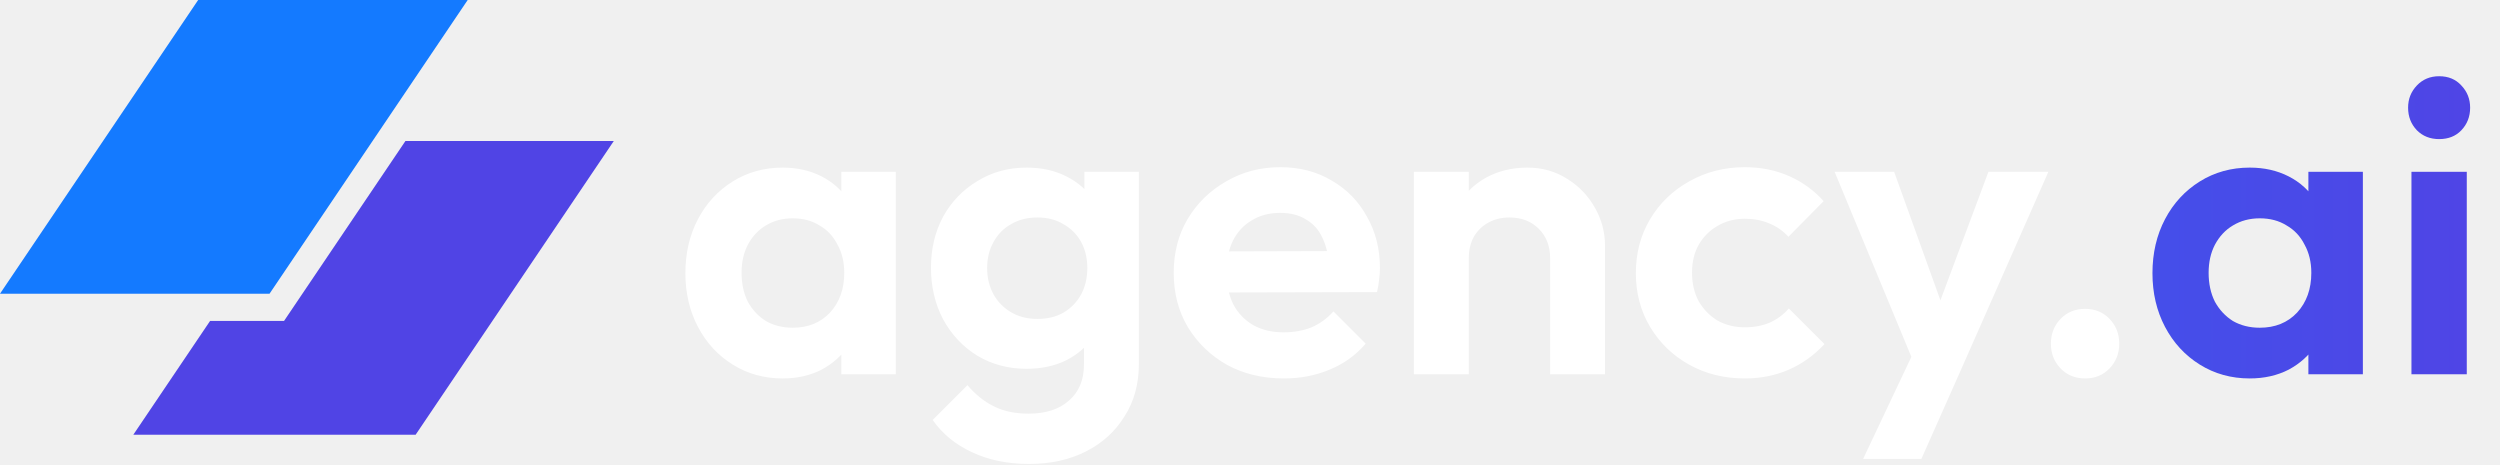
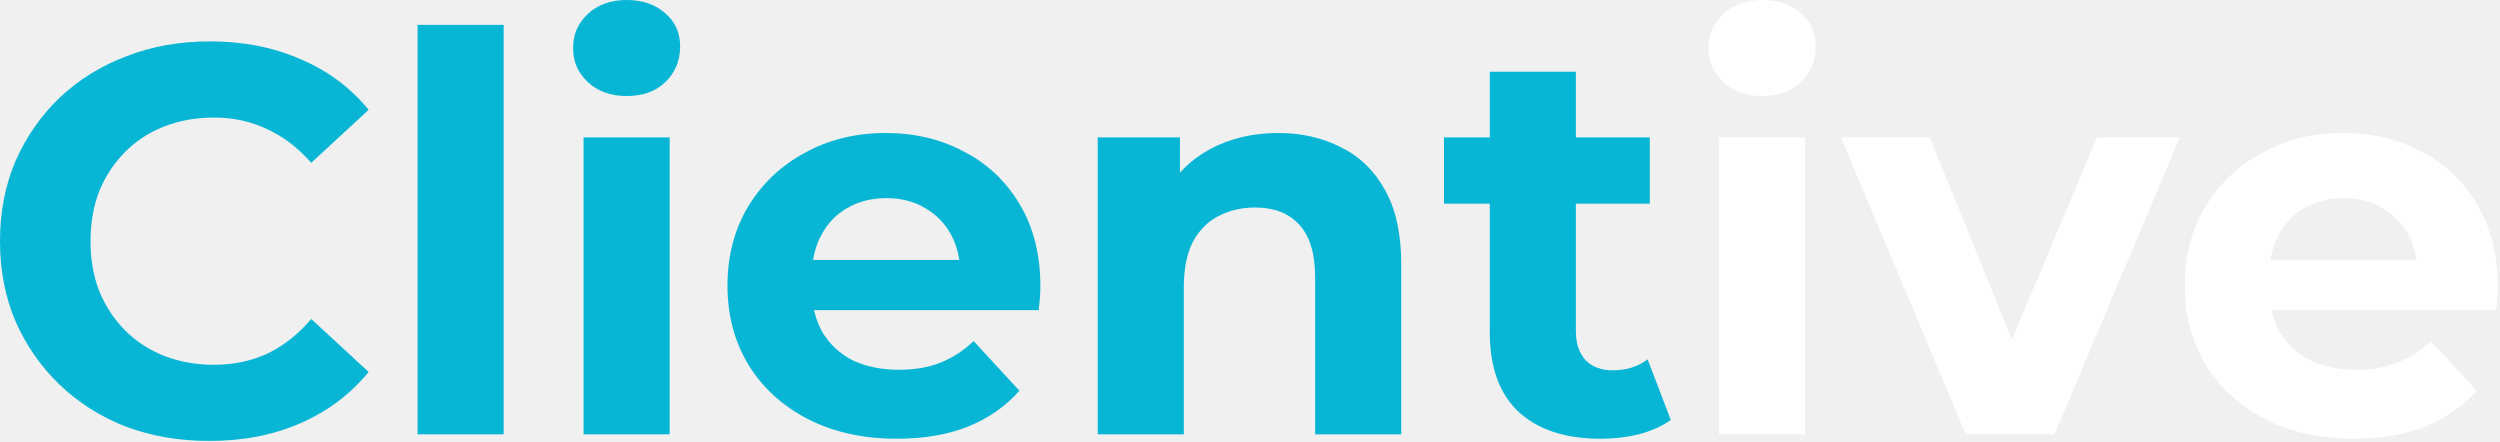
- <svg xmlns="http://www.w3.org/2000/svg" width="167" height="31" viewBox="0 0 167 31" fill="none">
-   <path d="M52.28 25.28C51.048 25.28 49.937 24.972 48.948 24.356C47.959 23.74 47.184 22.9 46.624 21.836C46.064 20.772 45.784 19.577 45.784 18.252C45.784 16.908 46.064 15.704 46.624 14.64C47.184 13.576 47.959 12.736 48.948 12.12C49.937 11.504 51.048 11.196 52.28 11.196C53.251 11.196 54.119 11.392 54.884 11.784C55.649 12.176 56.256 12.727 56.704 13.436C57.171 14.127 57.423 14.911 57.46 15.788V20.66C57.423 21.556 57.171 22.349 56.704 23.04C56.256 23.731 55.649 24.281 54.884 24.692C54.119 25.084 53.251 25.28 52.28 25.28ZM52.952 21.892C53.979 21.892 54.809 21.556 55.444 20.884C56.079 20.193 56.396 19.307 56.396 18.224C56.396 17.515 56.247 16.889 55.948 16.348C55.668 15.788 55.267 15.359 54.744 15.06C54.24 14.743 53.643 14.584 52.952 14.584C52.28 14.584 51.683 14.743 51.16 15.06C50.656 15.359 50.255 15.788 49.956 16.348C49.676 16.889 49.536 17.515 49.536 18.224C49.536 18.952 49.676 19.596 49.956 20.156C50.255 20.697 50.656 21.127 51.16 21.444C51.683 21.743 52.28 21.892 52.952 21.892ZM56.2 25V21.36L56.788 18.056L56.2 14.808V11.476H59.84V25H56.2ZM68.741 30.992C67.304 30.992 66.034 30.731 64.933 30.208C63.832 29.704 62.954 28.985 62.301 28.052L64.625 25.728C65.148 26.344 65.726 26.811 66.361 27.128C67.014 27.464 67.798 27.632 68.713 27.632C69.852 27.632 70.748 27.343 71.401 26.764C72.073 26.185 72.409 25.383 72.409 24.356V20.968L73.025 18L72.437 15.032V11.476H76.077V24.3C76.077 25.644 75.76 26.811 75.125 27.8C74.509 28.808 73.65 29.592 72.549 30.152C71.448 30.712 70.178 30.992 68.741 30.992ZM68.573 24.636C67.36 24.636 66.268 24.347 65.297 23.768C64.326 23.171 63.561 22.359 63.001 21.332C62.46 20.305 62.189 19.157 62.189 17.888C62.189 16.619 62.46 15.48 63.001 14.472C63.561 13.464 64.326 12.671 65.297 12.092C66.268 11.495 67.36 11.196 68.573 11.196C69.581 11.196 70.468 11.392 71.233 11.784C72.017 12.176 72.633 12.717 73.081 13.408C73.529 14.08 73.772 14.873 73.809 15.788V20.044C73.772 20.94 73.52 21.743 73.053 22.452C72.605 23.143 71.989 23.684 71.205 24.076C70.44 24.449 69.562 24.636 68.573 24.636ZM69.301 21.304C69.973 21.304 70.552 21.164 71.037 20.884C71.541 20.585 71.933 20.184 72.213 19.68C72.493 19.157 72.633 18.569 72.633 17.916C72.633 17.244 72.493 16.656 72.213 16.152C71.933 15.648 71.541 15.256 71.037 14.976C70.552 14.677 69.973 14.528 69.301 14.528C68.629 14.528 68.041 14.677 67.537 14.976C67.033 15.256 66.641 15.657 66.361 16.18C66.081 16.684 65.941 17.263 65.941 17.916C65.941 18.551 66.081 19.129 66.361 19.652C66.641 20.156 67.033 20.557 67.537 20.856C68.041 21.155 68.629 21.304 69.301 21.304ZM85.768 25.28C84.349 25.28 83.089 24.981 81.988 24.384C80.886 23.768 80.009 22.928 79.356 21.864C78.721 20.8 78.404 19.587 78.404 18.224C78.404 16.88 78.712 15.685 79.328 14.64C79.962 13.576 80.821 12.736 81.904 12.12C82.986 11.485 84.19 11.168 85.516 11.168C86.822 11.168 87.97 11.467 88.96 12.064C89.968 12.643 90.752 13.445 91.312 14.472C91.89 15.48 92.18 16.628 92.18 17.916C92.18 18.159 92.161 18.411 92.124 18.672C92.105 18.915 92.058 19.195 91.984 19.512L80.616 19.54V16.796L90.276 16.768L88.792 17.916C88.754 17.113 88.605 16.441 88.344 15.9C88.101 15.359 87.737 14.948 87.252 14.668C86.785 14.369 86.206 14.22 85.516 14.22C84.788 14.22 84.153 14.388 83.612 14.724C83.07 15.041 82.65 15.499 82.352 16.096C82.072 16.675 81.932 17.365 81.932 18.168C81.932 18.989 82.081 19.708 82.38 20.324C82.697 20.921 83.145 21.388 83.724 21.724C84.302 22.041 84.974 22.2 85.74 22.2C86.43 22.2 87.056 22.088 87.616 21.864C88.176 21.621 88.661 21.267 89.072 20.8L91.228 22.956C90.574 23.721 89.772 24.3 88.82 24.692C87.886 25.084 86.869 25.28 85.768 25.28ZM103.548 25V17.244C103.548 16.441 103.296 15.788 102.792 15.284C102.288 14.78 101.635 14.528 100.832 14.528C100.31 14.528 99.843 14.64 99.432 14.864C99.022 15.088 98.695 15.405 98.452 15.816C98.228 16.227 98.116 16.703 98.116 17.244L96.688 16.516C96.688 15.452 96.912 14.528 97.36 13.744C97.827 12.941 98.462 12.316 99.264 11.868C100.086 11.42 101.01 11.196 102.036 11.196C103.026 11.196 103.912 11.448 104.696 11.952C105.48 12.437 106.096 13.081 106.544 13.884C106.992 14.668 107.216 15.517 107.216 16.432V25H103.548ZM94.448 25V11.476H98.116V25H94.448ZM116.555 25.28C115.174 25.28 113.932 24.972 112.831 24.356C111.73 23.74 110.862 22.9 110.227 21.836C109.592 20.772 109.275 19.577 109.275 18.252C109.275 16.908 109.592 15.704 110.227 14.64C110.862 13.576 111.73 12.736 112.831 12.12C113.951 11.485 115.192 11.168 116.555 11.168C117.619 11.168 118.599 11.364 119.495 11.756C120.391 12.148 121.166 12.708 121.819 13.436L119.467 15.816C119.112 15.424 118.683 15.125 118.179 14.92C117.694 14.715 117.152 14.612 116.555 14.612C115.883 14.612 115.276 14.771 114.735 15.088C114.212 15.387 113.792 15.807 113.475 16.348C113.176 16.871 113.027 17.496 113.027 18.224C113.027 18.933 113.176 19.568 113.475 20.128C113.792 20.669 114.212 21.099 114.735 21.416C115.276 21.715 115.883 21.864 116.555 21.864C117.171 21.864 117.722 21.761 118.207 21.556C118.711 21.332 119.14 21.015 119.495 20.604L121.875 22.984C121.184 23.731 120.391 24.3 119.495 24.692C118.599 25.084 117.619 25.28 116.555 25.28ZM128.208 25.112L122.552 11.476H126.528L130.28 21.892H128.936L132.828 11.476H136.832L130.812 25.112H128.208ZM124.456 30.656L128.572 21.948L130.812 25.112L128.348 30.656H124.456ZM139.296 25.28C138.624 25.28 138.074 25.056 137.644 24.608C137.215 24.16 137 23.609 137 22.956C137 22.303 137.215 21.752 137.644 21.304C138.074 20.856 138.624 20.632 139.296 20.632C139.95 20.632 140.491 20.856 140.92 21.304C141.35 21.752 141.564 22.303 141.564 22.956C141.564 23.609 141.35 24.16 140.92 24.608C140.491 25.056 139.95 25.28 139.296 25.28Z" fill="white" />
-   <path d="M150.28 25.28C149.048 25.28 147.937 24.972 146.948 24.356C145.959 23.74 145.184 22.9 144.624 21.836C144.064 20.772 143.784 19.577 143.784 18.252C143.784 16.908 144.064 15.704 144.624 14.64C145.184 13.576 145.959 12.736 146.948 12.12C147.937 11.504 149.048 11.196 150.28 11.196C151.251 11.196 152.119 11.392 152.884 11.784C153.649 12.176 154.256 12.727 154.704 13.436C155.171 14.127 155.423 14.911 155.46 15.788V20.66C155.423 21.556 155.171 22.349 154.704 23.04C154.256 23.731 153.649 24.281 152.884 24.692C152.119 25.084 151.251 25.28 150.28 25.28ZM150.952 21.892C151.979 21.892 152.809 21.556 153.444 20.884C154.079 20.193 154.396 19.307 154.396 18.224C154.396 17.515 154.247 16.889 153.948 16.348C153.668 15.788 153.267 15.359 152.744 15.06C152.24 14.743 151.643 14.584 150.952 14.584C150.28 14.584 149.683 14.743 149.16 15.06C148.656 15.359 148.255 15.788 147.956 16.348C147.676 16.889 147.536 17.515 147.536 18.224C147.536 18.952 147.676 19.596 147.956 20.156C148.255 20.697 148.656 21.127 149.16 21.444C149.683 21.743 150.28 21.892 150.952 21.892ZM154.2 25V21.36L154.788 18.056L154.2 14.808V11.476H157.84V25H154.2ZM161.085 25V11.476H164.781V25H161.085ZM162.933 9.292C162.336 9.292 161.841 9.096 161.449 8.704C161.057 8.293 160.861 7.789 160.861 7.192C160.861 6.613 161.057 6.119 161.449 5.708C161.841 5.297 162.336 5.092 162.933 5.092C163.549 5.092 164.044 5.297 164.417 5.708C164.809 6.119 165.005 6.613 165.005 7.192C165.005 7.789 164.809 8.293 164.417 8.704C164.044 9.096 163.549 9.292 162.933 9.292Z" fill="url(#paint0_linear_8793_4607)" />
-   <path d="M13.237 0H31.242L18.005 19.62H0L13.237 0Z" fill="#147AFF" />
-   <path d="M14.033 21.44L8.906 29.039H27.765L41.002 9.419H27.083L18.973 21.44H14.033Z" fill="#5044E5" />
-   <defs>
-     <linearGradient id="paint0_linear_8793_4607" x1="45" y1="14.5" x2="167" y2="14.5" gradientUnits="userSpaceOnUse">
-       <stop stop-color="#147AFF" />
-       <stop offset="1" stop-color="#5044E5" />
-     </linearGradient>
-   </defs>
+ <svg xmlns="http://www.w3.org/2000/svg" width="906" height="160" viewBox="0 0 906 160" fill="none">
+   <path d="M75.8 159.8C65 159.8 54.934 158.067 45.6 154.6C36.4 151 28.4 145.933 21.6 139.4C14.8 132.867 9.467 125.2 5.6 116.4C1.867 107.6 0 97.933 0 87.4C0 76.867 1.867 67.2 5.6 58.4C9.467 49.6 14.8 41.933 21.6 35.4C28.534 28.867 36.6 23.867 45.8 20.4C55 16.8 65.067 15 76 15C88.133 15 99.067 17.133 108.8 21.4C118.667 25.533 126.934 31.667 133.6 39.8L112.8 59C108 53.533 102.667 49.467 96.8 46.8C90.933 44 84.534 42.6 77.6 42.6C71.067 42.6 65.067 43.667 59.6 45.8C54.133 47.933 49.4 51 45.4 55C41.4 59 38.267 63.733 36 69.2C33.867 74.667 32.8 80.733 32.8 87.4C32.8 94.067 33.867 100.133 36 105.6C38.267 111.067 41.4 115.8 45.4 119.8C49.4 123.8 54.133 126.867 59.6 129C65.067 131.133 71.067 132.2 77.6 132.2C84.534 132.2 90.933 130.867 96.8 128.2C102.667 125.4 108 121.2 112.8 115.6L133.6 134.8C126.934 142.933 118.667 149.133 108.8 153.4C99.067 157.667 88.067 159.8 75.8 159.8ZM151.327 157.4V9H182.527V157.4H151.327ZM211.483 157.4V49.8H242.683V157.4H211.483ZM227.083 34.8C221.35 34.8 216.683 33.133 213.083 29.8C209.483 26.467 207.683 22.333 207.683 17.4C207.683 12.467 209.483 8.333 213.083 5C216.683 1.667 221.35 -0 227.083 -0C232.816 -0 237.483 1.6 241.083 4.8C244.683 7.867 246.483 11.867 246.483 16.8C246.483 22 244.683 26.333 241.083 29.8C237.616 33.133 232.95 34.8 227.083 34.8ZM325.039 159C312.773 159 301.973 156.6 292.639 151.8C283.439 147 276.306 140.467 271.239 132.2C266.173 123.8 263.639 114.267 263.639 103.6C263.639 92.8 266.106 83.267 271.039 75C276.106 66.6 282.973 60.067 291.639 55.4C300.306 50.6 310.106 48.2 321.039 48.2C331.573 48.2 341.039 50.467 349.439 55C357.973 59.4 364.706 65.8 369.639 74.2C374.573 82.467 377.039 92.4 377.039 104C377.039 105.2 376.973 106.6 376.839 108.2C376.706 109.667 376.573 111.067 376.439 112.4H289.039V94.2H360.039L348.039 99.6C348.039 94 346.906 89.133 344.639 85C342.373 80.867 339.239 77.667 335.239 75.4C331.239 73 326.573 71.8 321.239 71.8C315.906 71.8 311.173 73 307.039 75.4C303.039 77.667 299.906 80.933 297.639 85.2C295.373 89.333 294.239 94.267 294.239 100V104.8C294.239 110.667 295.506 115.867 298.039 120.4C300.706 124.8 304.373 128.2 309.039 130.6C313.839 132.867 319.439 134 325.839 134C331.573 134 336.573 133.133 340.839 131.4C345.239 129.667 349.239 127.067 352.839 123.6L369.439 141.6C364.506 147.2 358.306 151.533 350.839 154.6C343.373 157.533 334.773 159 325.039 159ZM397.811 157.4V49.8H427.611V79.6L422.011 70.6C425.878 63.4 431.411 57.867 438.611 54C445.811 50.133 454.011 48.2 463.211 48.2C471.744 48.2 479.344 49.933 486.011 53.4C492.811 56.733 498.144 61.933 502.011 69C505.878 75.933 507.811 84.867 507.811 95.8V157.4H476.611V100.6C476.611 91.933 474.678 85.533 470.811 81.4C467.078 77.267 461.744 75.2 454.811 75.2C449.878 75.2 445.411 76.267 441.411 78.4C437.544 80.4 434.478 83.533 432.211 87.8C430.078 92.067 429.011 97.533 429.011 104.2V157.4H397.811ZM580.092 159C567.426 159 557.559 155.8 550.492 149.4C543.426 142.867 539.892 133.2 539.892 120.4V26H571.092V120C571.092 124.533 572.292 128.067 574.692 130.6C577.092 133 580.359 134.2 584.492 134.2C589.426 134.2 593.626 132.867 597.092 130.2L605.492 152.2C602.292 154.467 598.426 156.2 593.892 157.4C589.492 158.467 584.892 159 580.092 159ZM523.292 73.8V49.8H597.892V73.8H523.292Z" fill="#06B6D4" />
+   <path d="M623.006 157.4V49.8H654.206V157.4H623.006ZM638.606 34.8C632.873 34.8 628.206 33.133 624.606 29.8C621.006 26.467 619.206 22.333 619.206 17.4C619.206 12.467 621.006 8.333 624.606 5C628.206 1.667 632.873 -0 638.606 -0C644.34 -0 649.006 1.6 652.606 4.8C656.206 7.867 658.006 11.867 658.006 16.8C658.006 22 656.206 26.333 652.606 29.8C649.14 33.133 644.473 34.8 638.606 34.8ZM712.363 157.4L667.163 49.8H699.363L736.963 142.4H720.963L759.963 49.8H789.963L744.563 157.4H712.363ZM853.164 159C840.898 159 830.098 156.6 820.764 151.8C811.564 147 804.431 140.467 799.364 132.2C794.298 123.8 791.764 114.267 791.764 103.6C791.764 92.8 794.231 83.267 799.164 75C804.231 66.6 811.098 60.067 819.764 55.4C828.431 50.6 838.231 48.2 849.164 48.2C859.698 48.2 869.164 50.467 877.564 55C886.098 59.4 892.831 65.8 897.764 74.2C902.698 82.467 905.164 92.4 905.164 104C905.164 105.2 905.098 106.6 904.964 108.2C904.831 109.667 904.698 111.067 904.564 112.4H817.164V94.2H888.164L876.164 99.6C876.164 94 875.031 89.133 872.764 85C870.498 80.867 867.364 77.667 863.364 75.4C859.364 73 854.698 71.8 849.364 71.8C844.031 71.8 839.298 73 835.164 75.4C831.164 77.667 828.031 80.933 825.764 85.2C823.498 89.333 822.364 94.267 822.364 100V104.8C822.364 110.667 823.631 115.867 826.164 120.4C828.831 124.8 832.498 128.2 837.164 130.6C841.964 132.867 847.564 134 853.964 134C859.698 134 864.698 133.133 868.964 131.4C873.364 129.667 877.364 127.067 880.964 123.6L897.564 141.6C892.631 147.2 886.431 151.533 878.964 154.6C871.498 157.533 862.898 159 853.164 159Z" fill="white" />
</svg>
